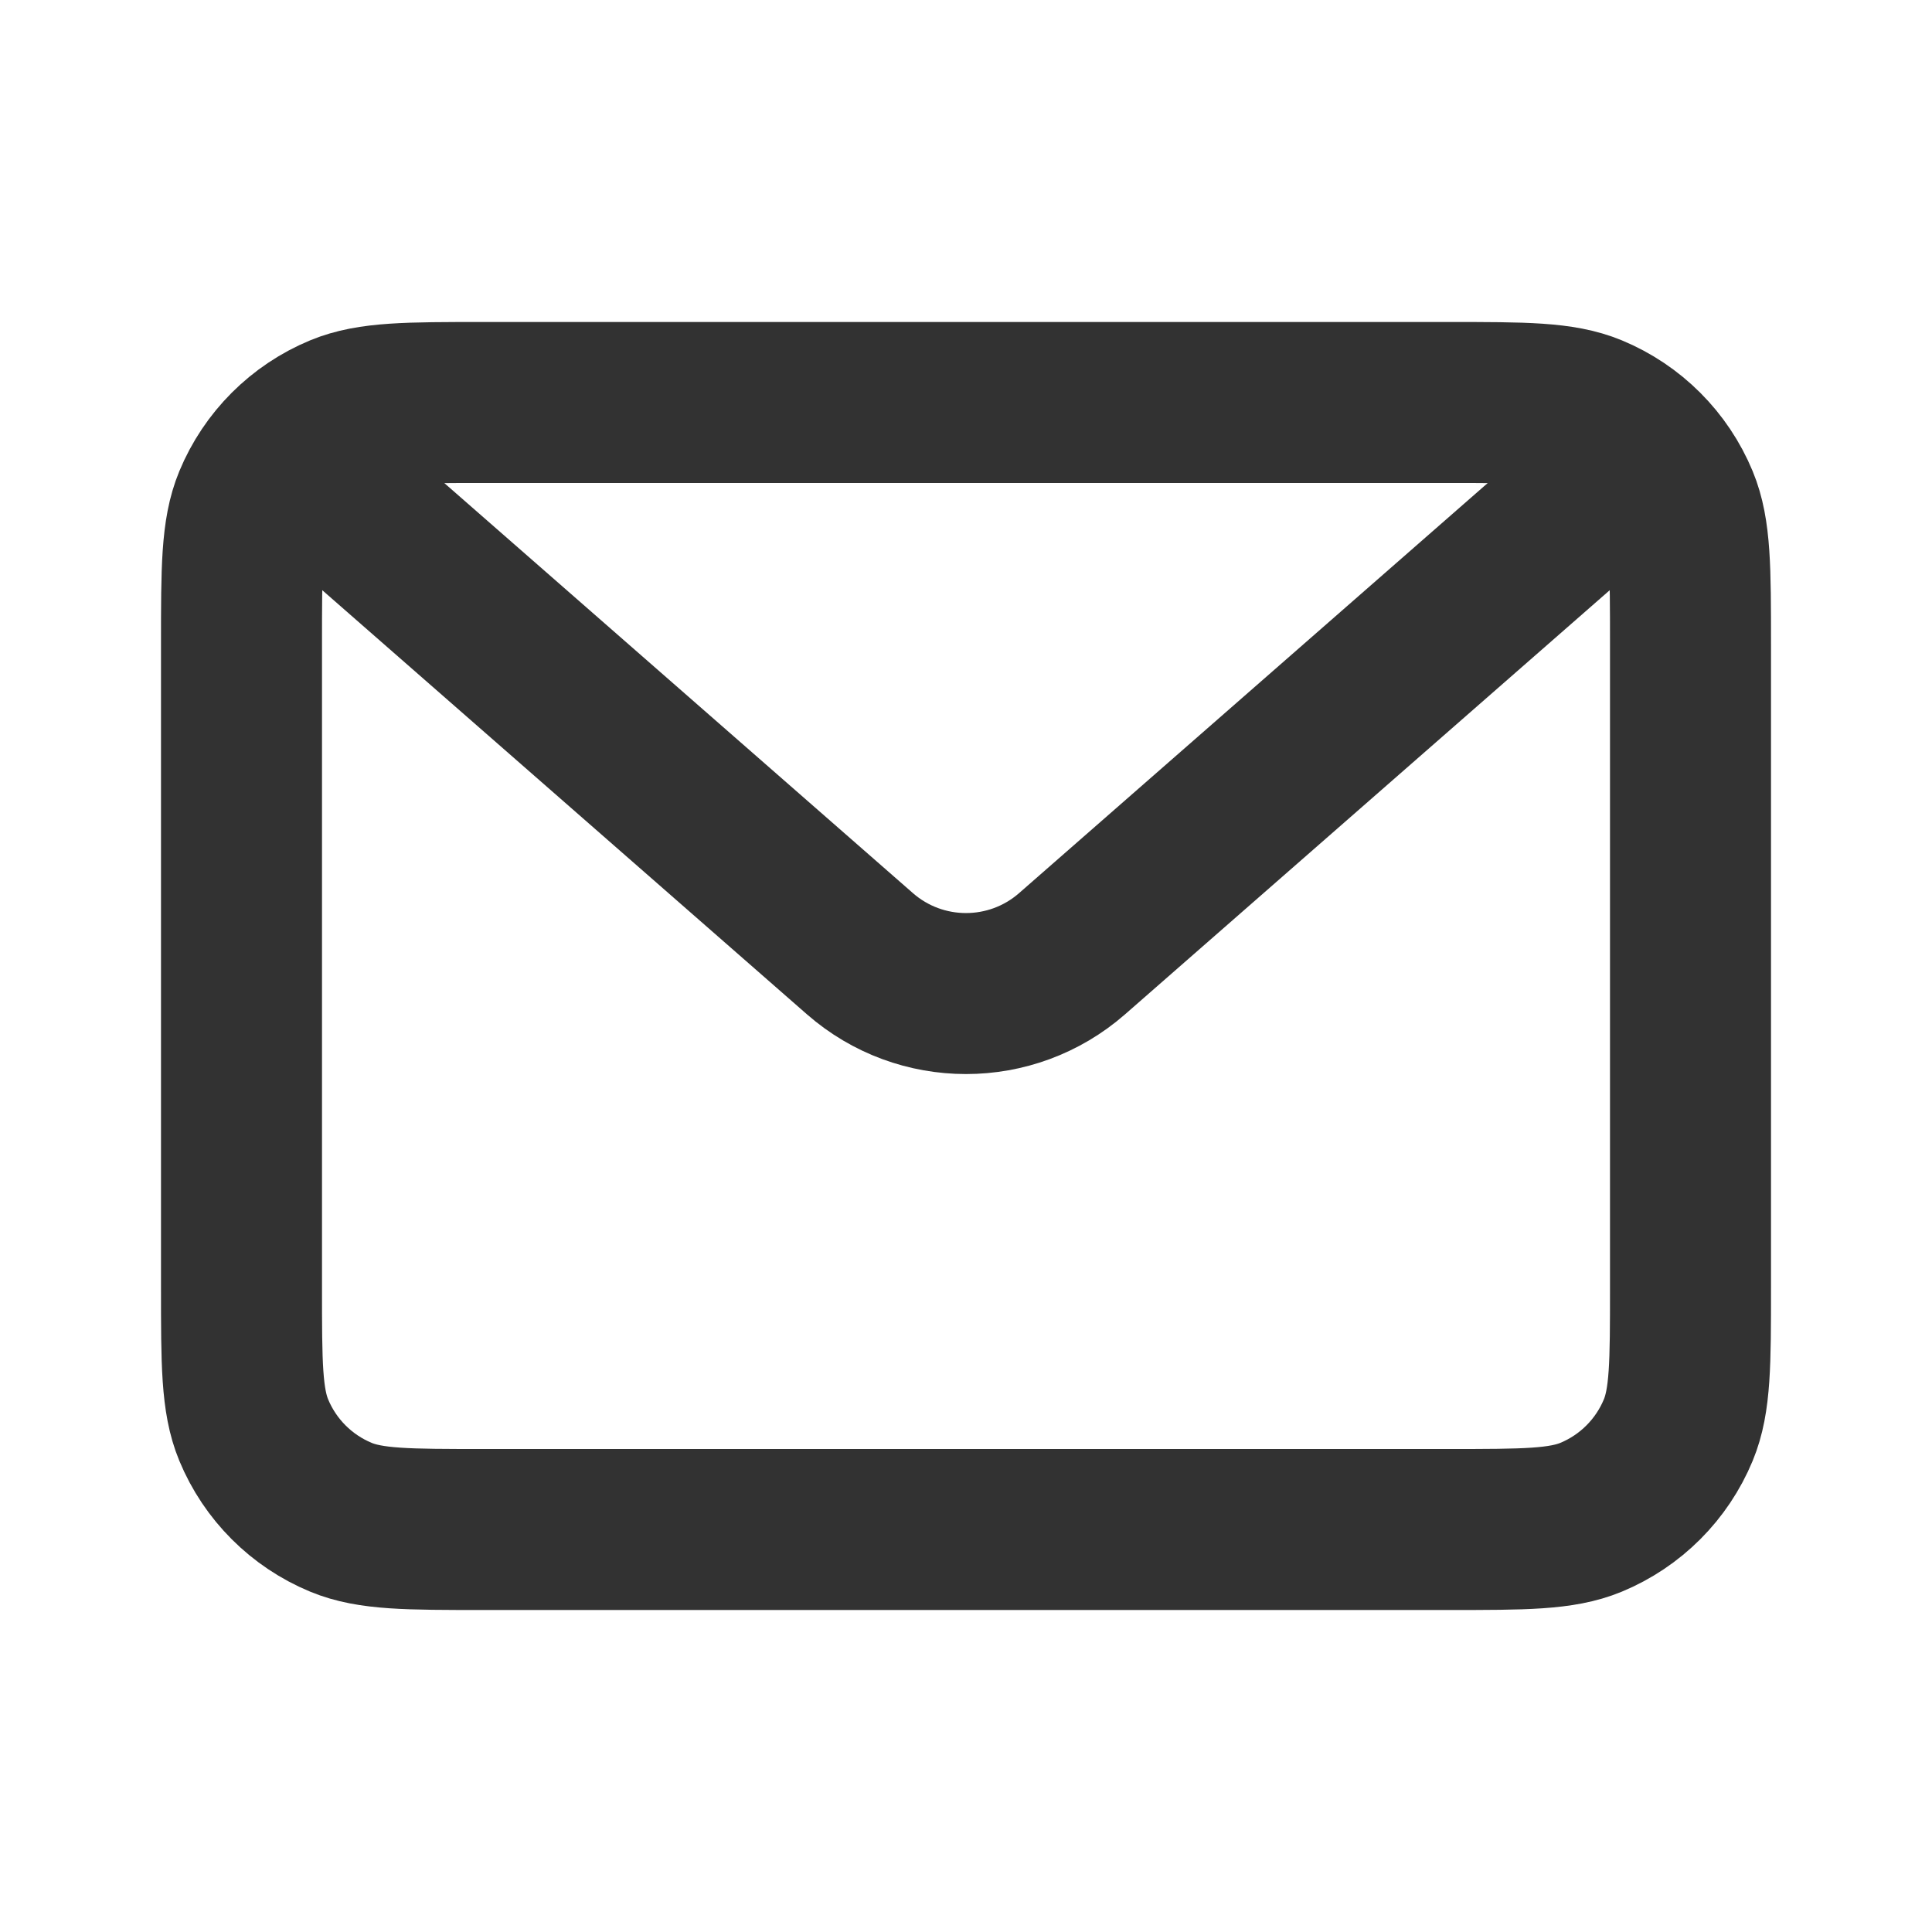
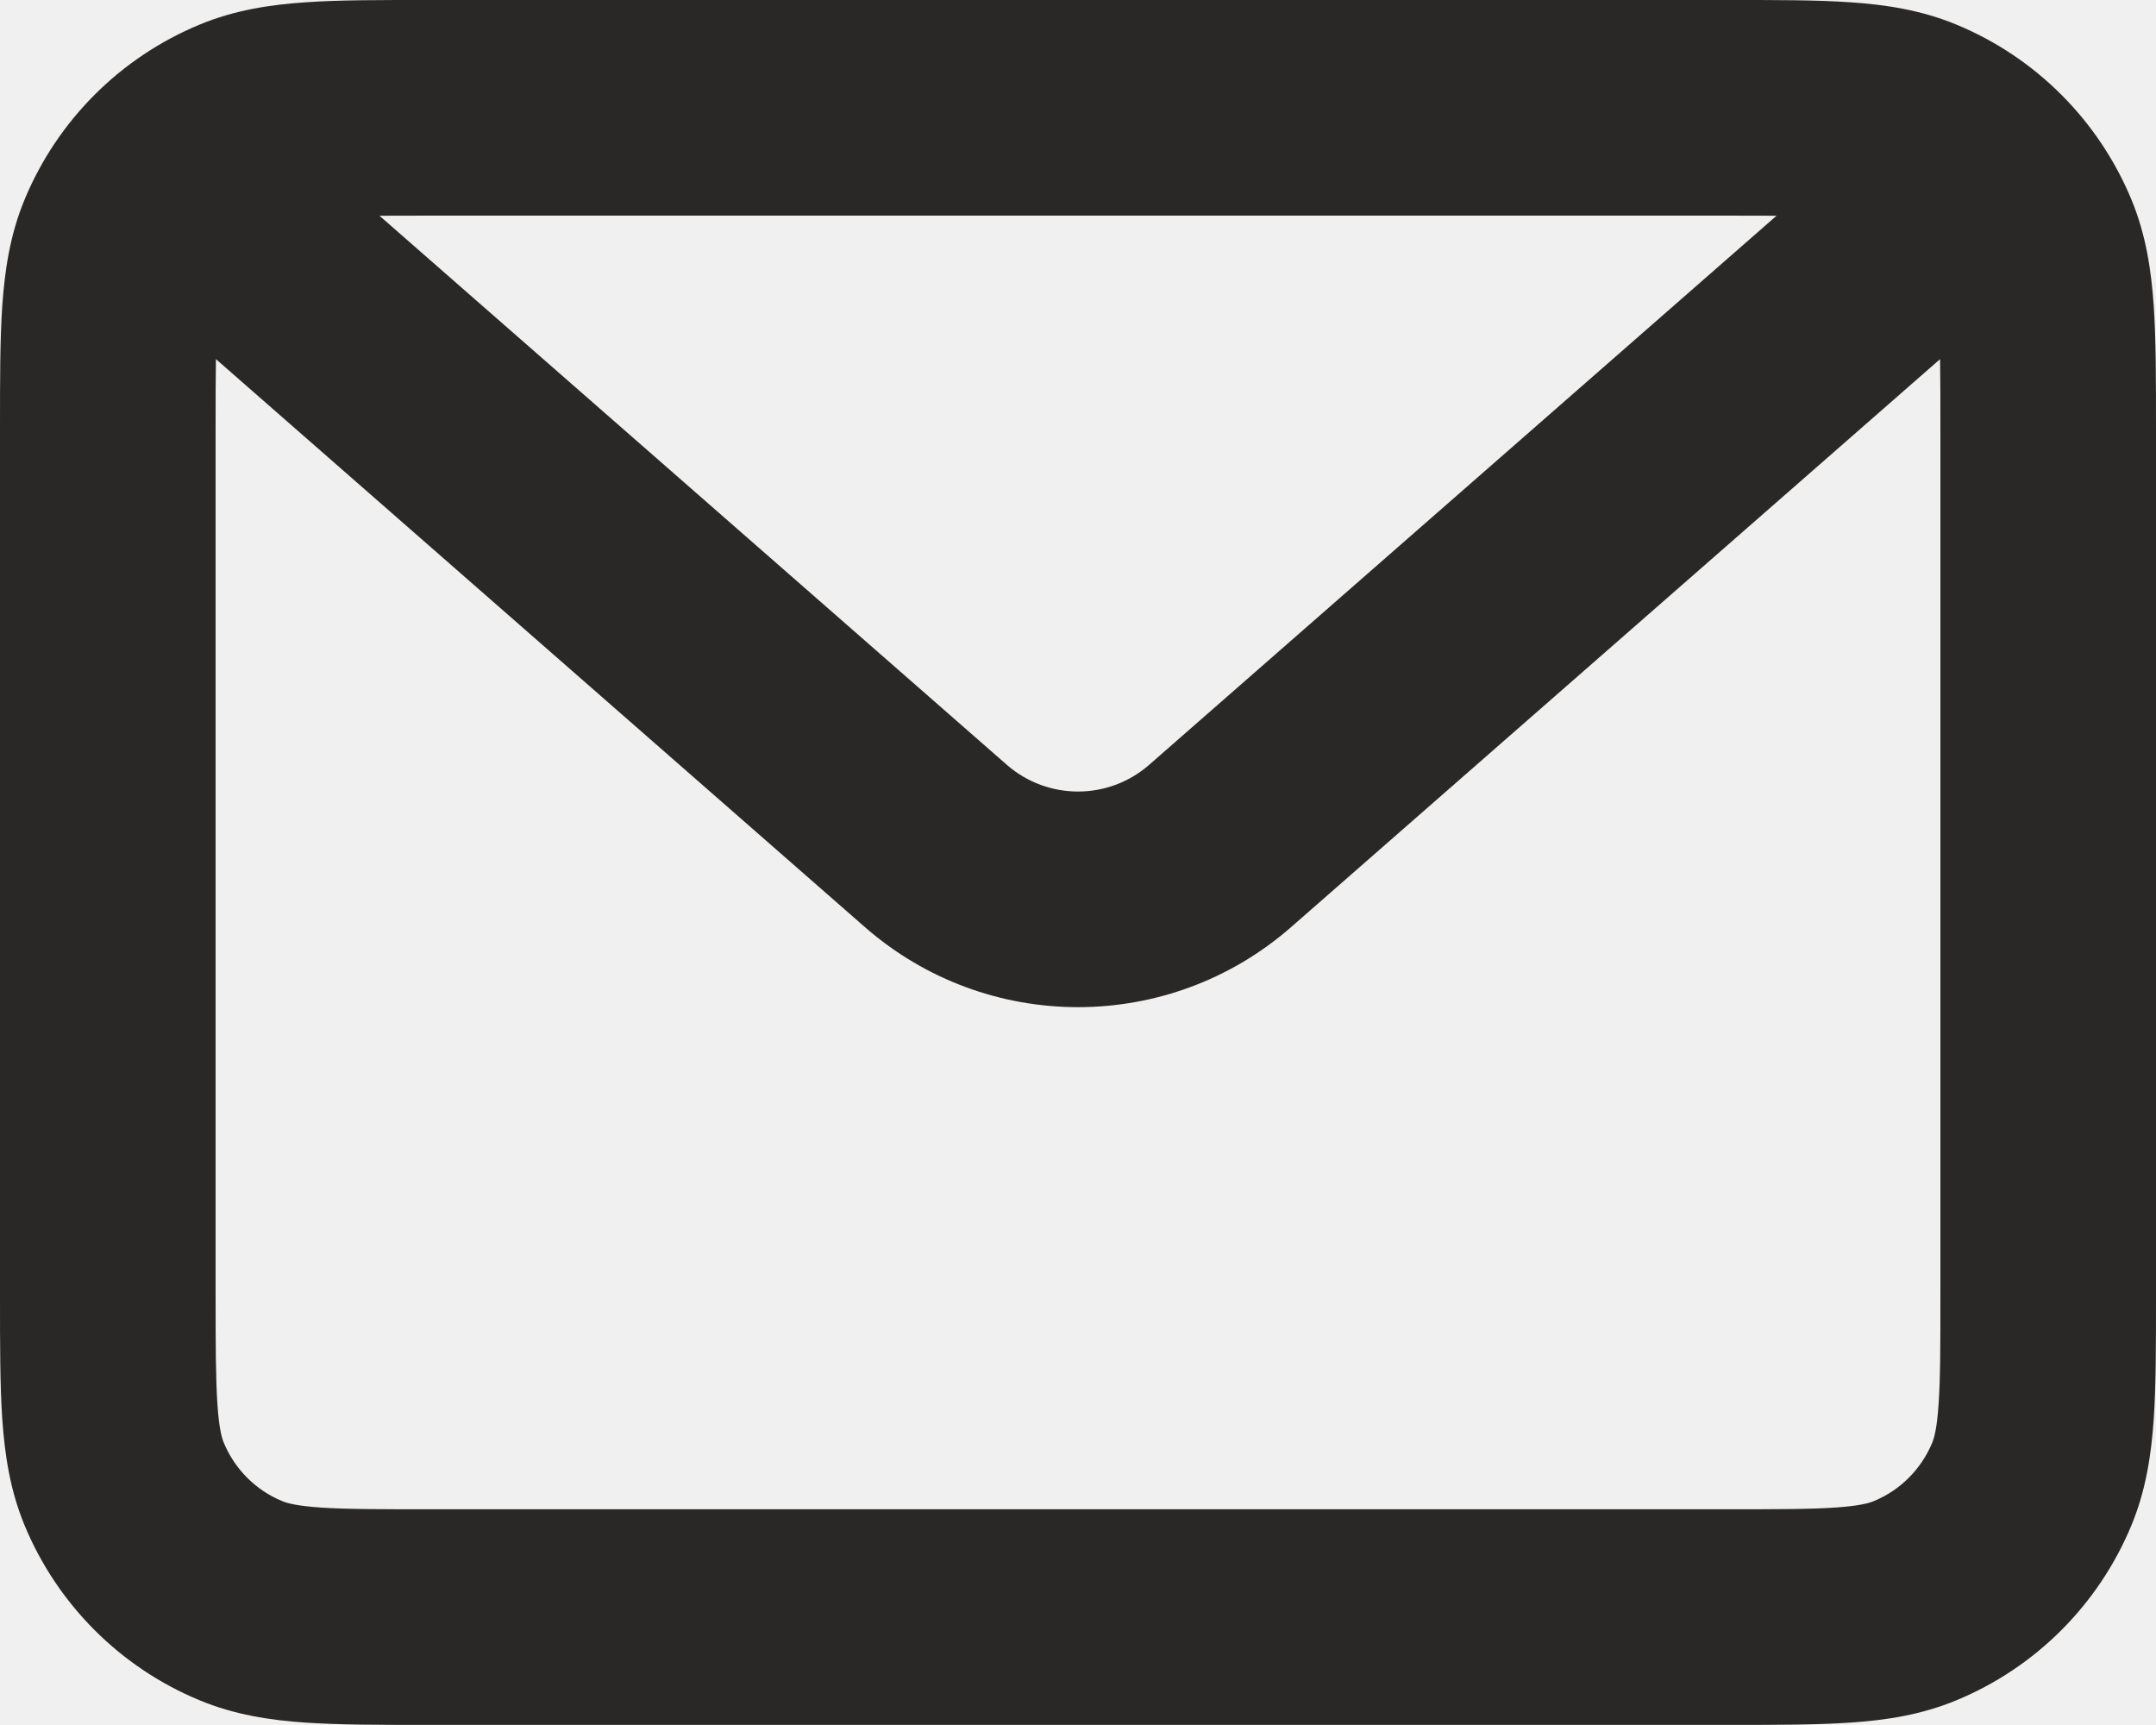
- <svg xmlns="http://www.w3.org/2000/svg" width="24" height="24" viewBox="0 0 24 24" fill="none">
-   <rect width="24" height="24" fill="white" />
-   <path d="M3 8C3 7.068 3 6.602 3.152 6.235C3.355 5.745 3.745 5.355 4.235 5.152C4.602 5 5.068 5 6 5V5H18V5C18.932 5 19.398 5 19.765 5.152C20.255 5.355 20.645 5.745 20.848 6.235C21 6.602 21 7.068 21 8V16C21 16.932 21 17.398 20.848 17.765C20.645 18.255 20.255 18.645 19.765 18.848C19.398 19 18.932 19 18 19V19H6V19C5.068 19 4.602 19 4.235 18.848C3.745 18.645 3.355 18.255 3.152 17.765C3 17.398 3 16.932 3 16V8Z" stroke="#323232" stroke-width="2" stroke-linejoin="round" />
-   <path d="M4 6L10.683 11.848C11.437 12.507 12.563 12.507 13.317 11.848L20 6" stroke="#323232" stroke-width="2" stroke-linecap="round" stroke-linejoin="round" />
+ <svg xmlns="http://www.w3.org/2000/svg" width="20" height="16" viewBox="0 0 20 16" fill="none">
+   <path fill-rule="evenodd" clip-rule="evenodd" d="M4 -0H3.968H3.968C3.529 -0 3.151 -0.001 2.838 0.021C2.508 0.043 2.178 0.093 1.852 0.228C1.117 0.532 0.533 1.116 0.228 1.851C0.093 2.177 0.044 2.507 0.021 2.837C-2.17631e-05 3.15 -1.16833e-05 3.529 0 3.967V3.968V4V11.999V12.031V12.031C-1.16833e-05 12.47 -2.17631e-05 12.849 0.021 13.162C0.044 13.492 0.093 13.822 0.228 14.148C0.533 14.883 1.117 15.467 1.852 15.771C2.178 15.906 2.508 15.956 2.838 15.978C3.151 15.999 3.529 15.999 3.968 15.999H3.968H4H16H16.032H16.032C16.471 15.999 16.849 15.999 17.162 15.978C17.492 15.956 17.822 15.906 18.148 15.771C18.883 15.467 19.467 14.883 19.772 14.148C19.907 13.822 19.956 13.492 19.979 13.162C20 12.849 20 12.47 20 12.031V11.999V4V3.968C20 3.529 20 3.15 19.979 2.837C19.956 2.507 19.907 2.177 19.772 1.851C19.467 1.116 18.883 0.532 18.148 0.228C17.822 0.093 17.492 0.043 17.162 0.021C16.849 -0.001 16.471 -0 16.032 -0H16.032H16H4ZM2.003 3.331C2 3.511 2 3.728 2 4V11.999C2 12.479 2.001 12.789 2.017 13.026C2.032 13.254 2.059 13.341 2.076 13.382C2.178 13.627 2.372 13.822 2.617 13.923C2.659 13.941 2.746 13.967 2.974 13.983C3.211 13.999 3.52 13.999 4 13.999H16C16.48 13.999 16.789 13.999 17.026 13.983C17.254 13.967 17.341 13.941 17.383 13.923C17.628 13.822 17.822 13.627 17.924 13.382C17.941 13.341 17.968 13.254 17.983 13.026C18 12.789 18 12.479 18 11.999V4C18 3.728 18 3.511 17.997 3.331L11.976 8.6C10.844 9.589 9.156 9.589 8.024 8.6L2.003 3.331ZM16.48 2.001C16.341 2 16.183 2 16 2H4C3.817 2 3.659 2 3.52 2.001L9.341 7.095C9.719 7.424 10.281 7.424 10.659 7.095L16.48 2.001Z" fill="#292826" />
</svg>
